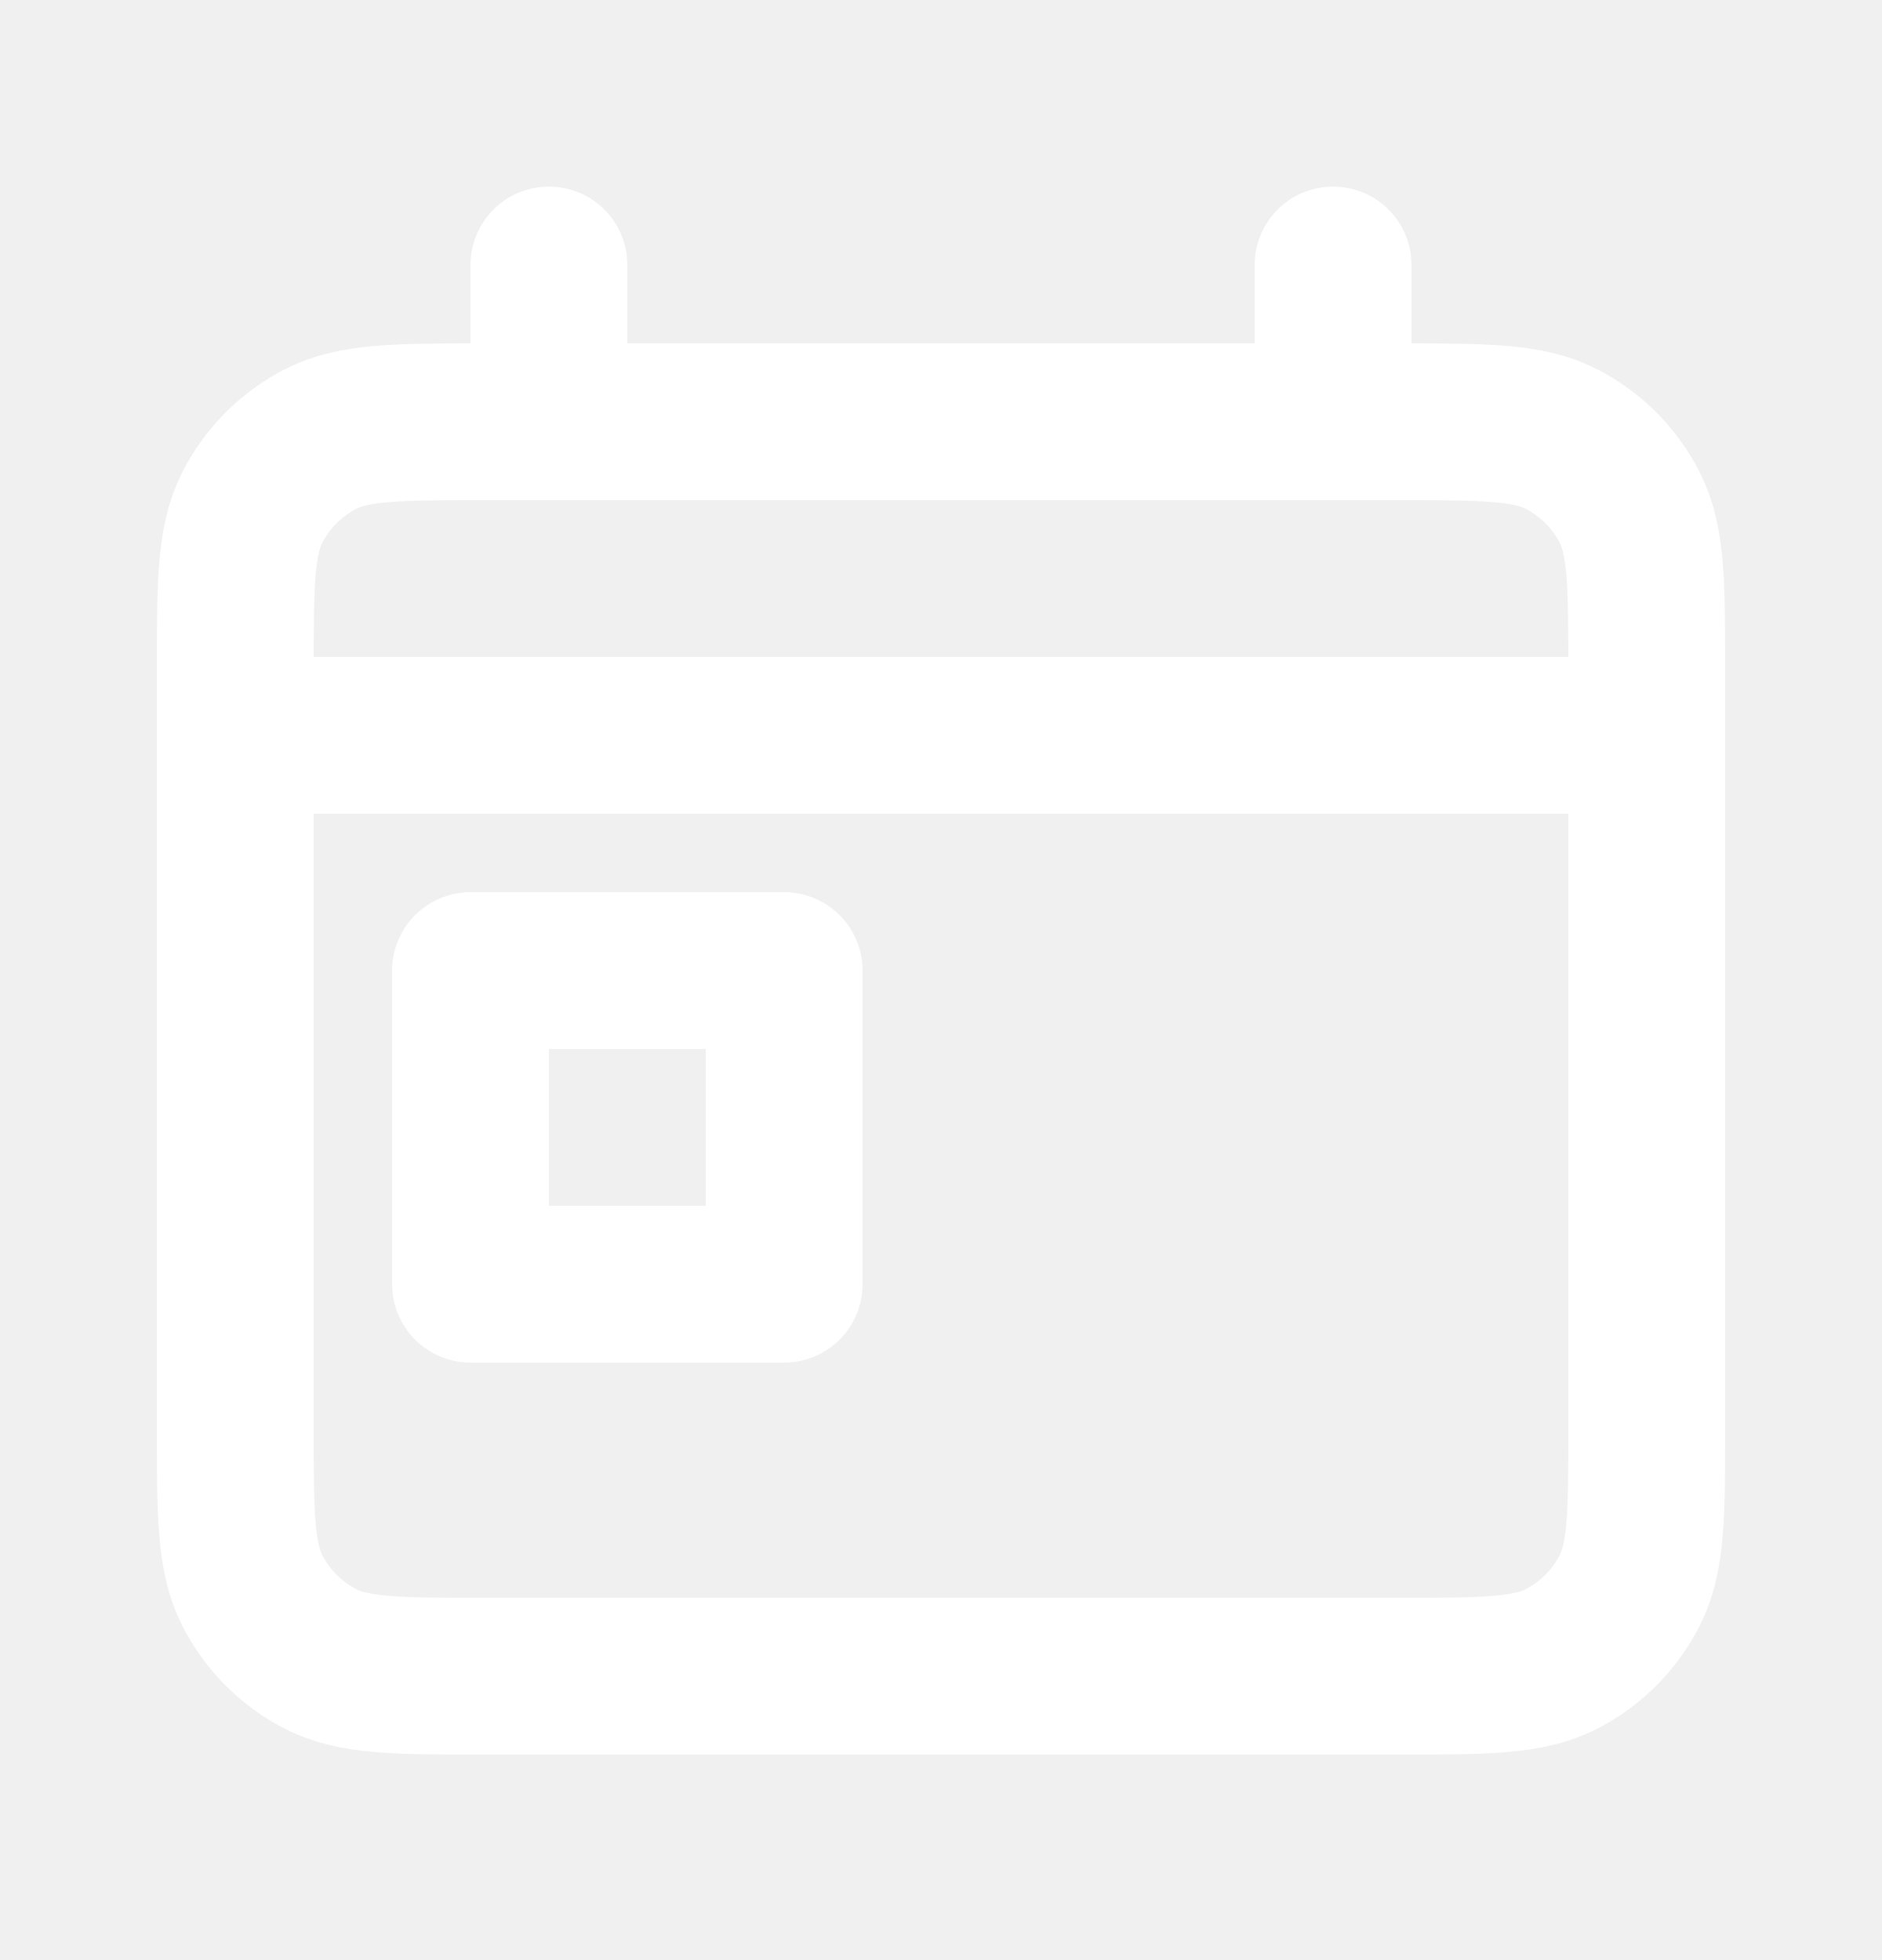
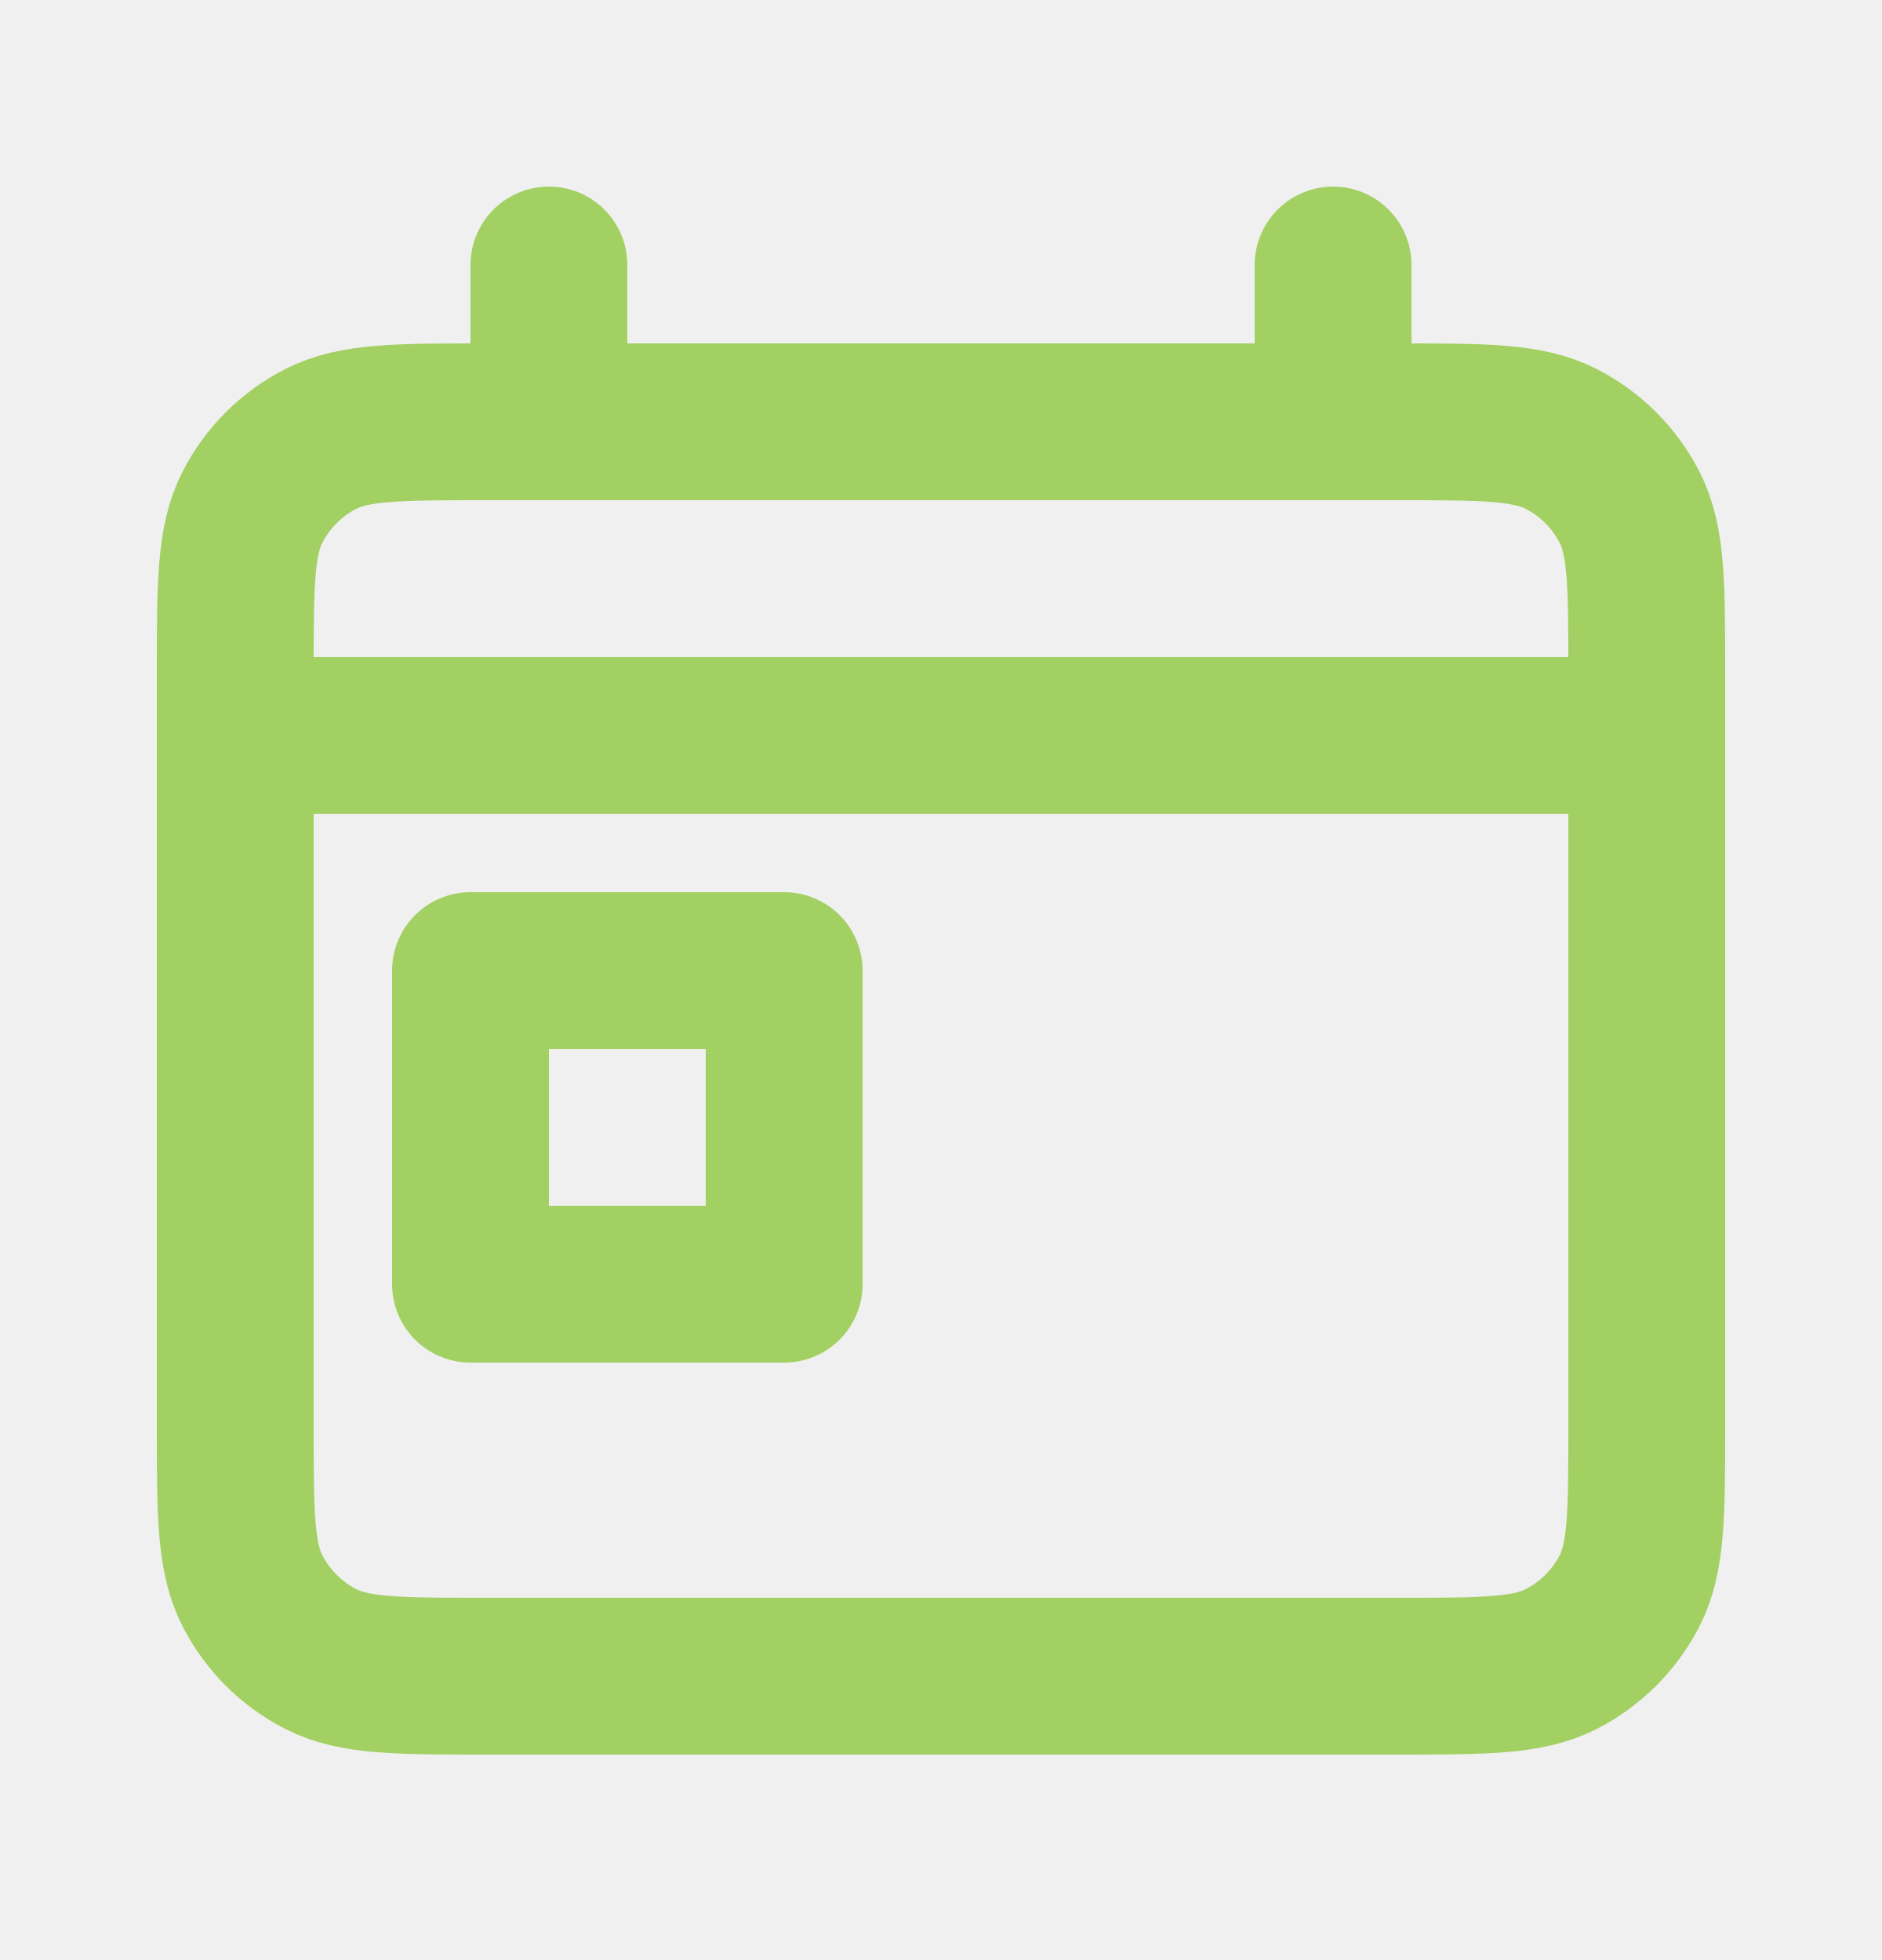
<svg xmlns="http://www.w3.org/2000/svg" width="24" height="25" viewBox="0 0 24 25" fill="none">
-   <path d="M3 9.38H21M7 3.38V5.38M17 3.38V5.38M6 12.38H10V16.38H6V12.38ZM6.2 21.38H17.8C18.92 21.38 19.48 21.38 19.908 21.162C20.284 20.97 20.59 20.664 20.782 20.288C21 19.86 21 19.3 21 18.18V8.58C21 7.46 21 6.9 20.782 6.472C20.59 6.096 20.284 5.79 19.908 5.598C19.48 5.38 18.92 5.38 17.8 5.38H6.2C5.08 5.38 4.52 5.38 4.092 5.598C3.716 5.79 3.41 6.096 3.218 6.472C3 6.9 3 7.46 3 8.58V18.18C3 19.3 3 19.86 3.218 20.288C3.41 20.664 3.716 20.97 4.092 21.162C4.52 21.38 5.08 21.38 6.2 21.38Z" stroke="#ffffff" stroke-width="2" stroke-linecap="round" stroke-linejoin="round" />
+   <path d="M3 9.38H21M7 3.38V5.38M17 3.38V5.38M6 12.38H10V16.38H6V12.38ZM6.2 21.38H17.8C18.92 21.38 19.48 21.38 19.908 21.162C20.284 20.97 20.59 20.664 20.782 20.288C21 19.86 21 19.3 21 18.18V8.58C21 7.46 21 6.9 20.782 6.472C20.59 6.096 20.284 5.79 19.908 5.598C19.48 5.38 18.92 5.38 17.8 5.38H6.2C5.08 5.38 4.52 5.38 4.092 5.598C3.716 5.79 3.41 6.096 3.218 6.472C3 6.9 3 7.46 3 8.58V18.18C3 19.3 3 19.86 3.218 20.288C3.41 20.664 3.716 20.97 4.092 21.162C4.52 21.38 5.08 21.38 6.2 21.38Z" stroke="#A3D063" stroke-width="2" stroke-linecap="round" stroke-linejoin="round" />
</svg>
